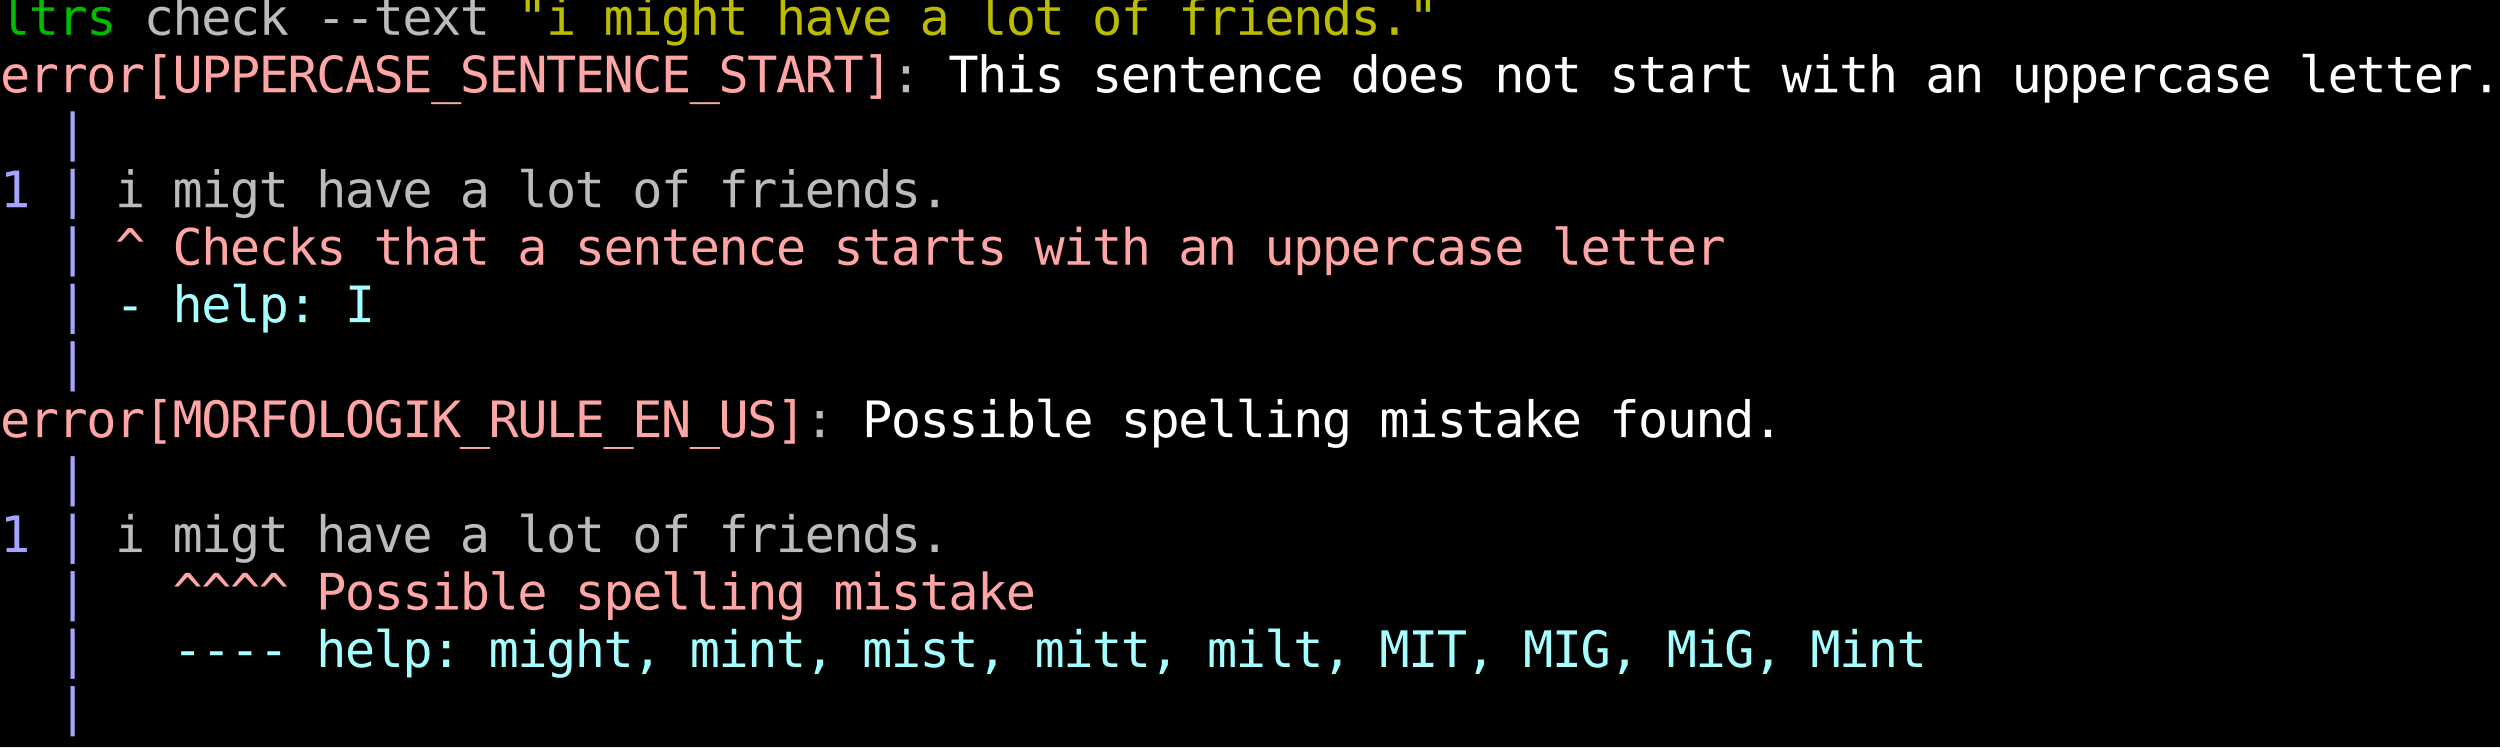
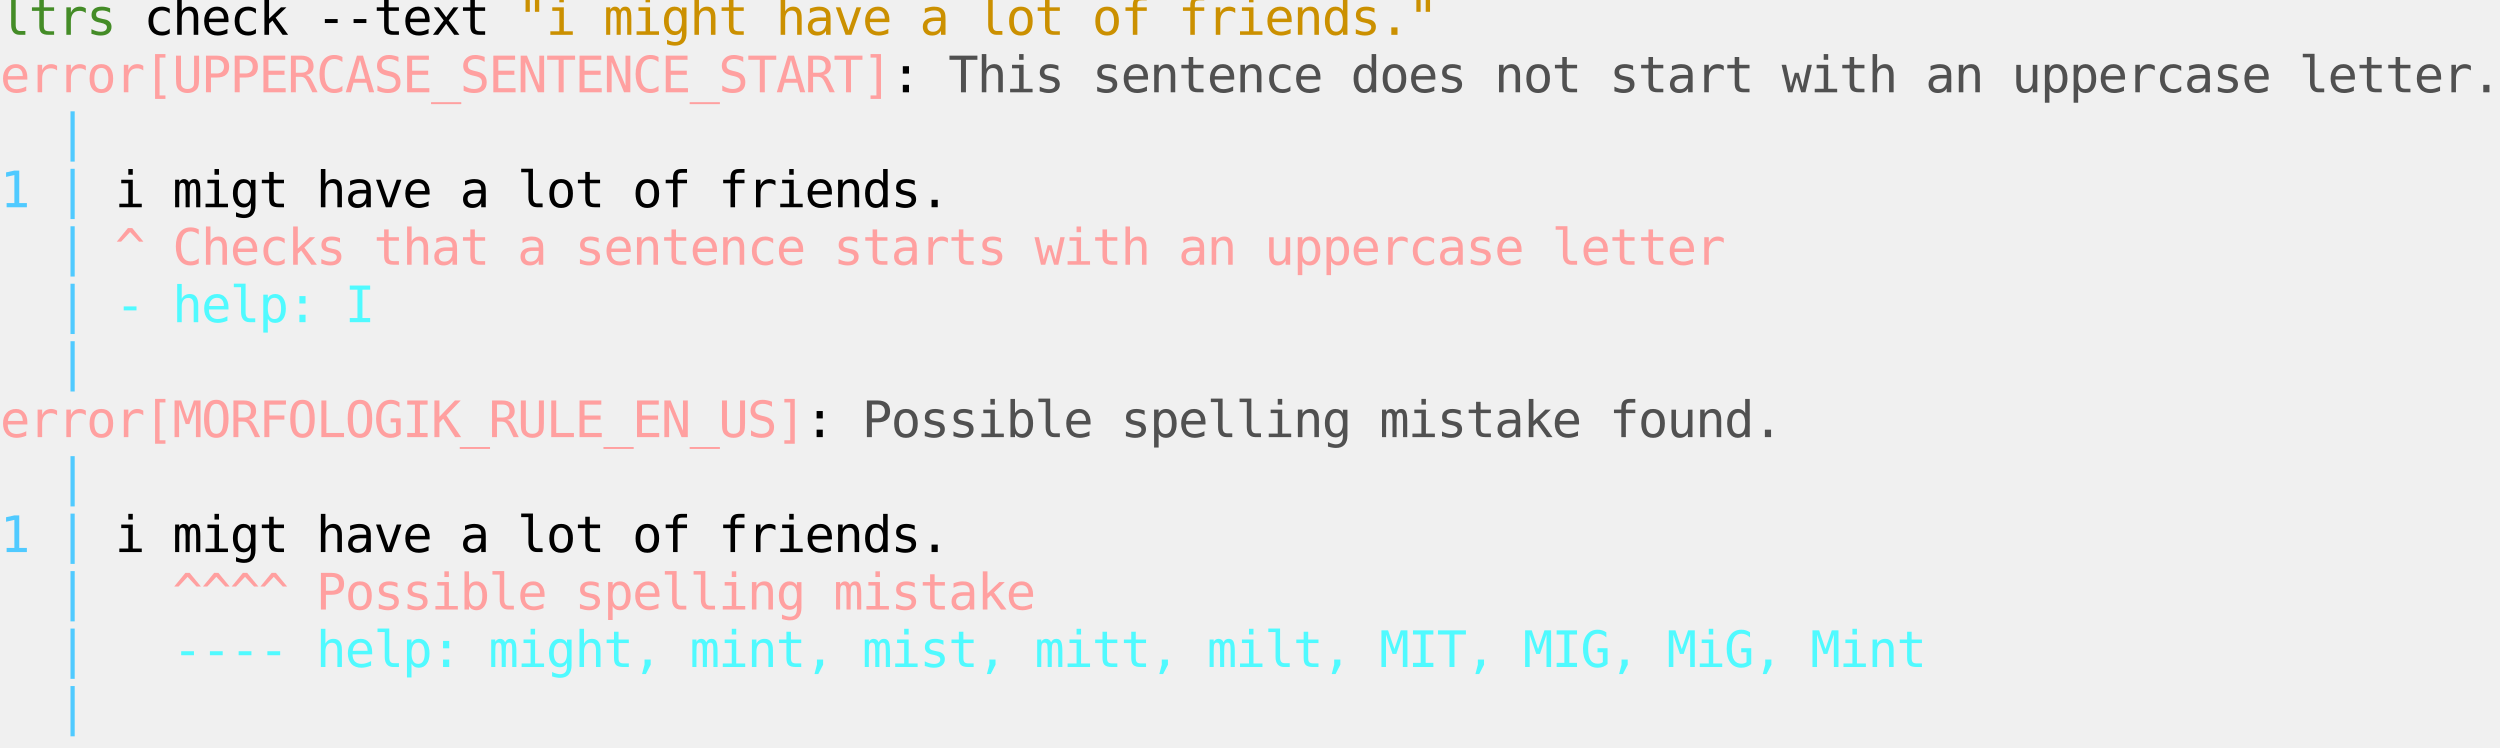
<svg xmlns="http://www.w3.org/2000/svg" viewBox="0 0 696 208" width="696" height="208">
  <style>
        rect { shape-rendering: crispEdges; }
        text {
            dominant-baseline: text-before-edge;
            white-space: pre;
            font: 14px monospace;
-             fill: #bbbbbb;
+             fill: #000000;
        }
        .u { text-decoration: underline; }
    </style>
-   <rect width="100%" height="100%" x="0" y="0" style="fill: #000000" />
-   <text x="0" y="0" style="fill: #00bb00">l</text>
-   <text x="8" y="0" style="fill: #00bb00">t</text>
-   <text x="16" y="0" style="fill: #00bb00">r</text>
-   <text x="24" y="0" style="fill: #00bb00">s</text>
+   <text x="0" y="0" style="fill: #448c27">l</text>
+   <text x="8" y="0" style="fill: #448c27">t</text>
+   <text x="16" y="0" style="fill: #448c27">r</text>
+   <text x="24" y="0" style="fill: #448c27">s</text>
  <text x="40" y="0">c</text>
  <text x="48" y="0">h</text>
  <text x="56" y="0">e</text>
  <text x="64" y="0">c</text>
  <text x="72" y="0">k</text>
  <text x="88" y="0">-</text>
  <text x="96" y="0">-</text>
  <text x="104" y="0">t</text>
  <text x="112" y="0">e</text>
  <text x="120" y="0">x</text>
  <text x="128" y="0">t</text>
-   <text x="144" y="0" style="fill: #bbbb00">"</text>
-   <text x="152" y="0" style="fill: #bbbb00">i</text>
-   <text x="168" y="0" style="fill: #bbbb00">m</text>
-   <text x="176" y="0" style="fill: #bbbb00">i</text>
-   <text x="184" y="0" style="fill: #bbbb00">g</text>
-   <text x="192" y="0" style="fill: #bbbb00">h</text>
-   <text x="200" y="0" style="fill: #bbbb00">t</text>
-   <text x="216" y="0" style="fill: #bbbb00">h</text>
-   <text x="224" y="0" style="fill: #bbbb00">a</text>
-   <text x="232" y="0" style="fill: #bbbb00">v</text>
-   <text x="240" y="0" style="fill: #bbbb00">e</text>
-   <text x="256" y="0" style="fill: #bbbb00">a</text>
-   <text x="272" y="0" style="fill: #bbbb00">l</text>
-   <text x="280" y="0" style="fill: #bbbb00">o</text>
-   <text x="288" y="0" style="fill: #bbbb00">t</text>
-   <text x="304" y="0" style="fill: #bbbb00">o</text>
-   <text x="312" y="0" style="fill: #bbbb00">f</text>
-   <text x="328" y="0" style="fill: #bbbb00">f</text>
-   <text x="336" y="0" style="fill: #bbbb00">r</text>
-   <text x="344" y="0" style="fill: #bbbb00">i</text>
-   <text x="352" y="0" style="fill: #bbbb00">e</text>
-   <text x="360" y="0" style="fill: #bbbb00">n</text>
-   <text x="368" y="0" style="fill: #bbbb00">d</text>
-   <text x="376" y="0" style="fill: #bbbb00">s</text>
-   <text x="384" y="0" style="fill: #bbbb00">.</text>
-   <text x="392" y="0" style="fill: #bbbb00">"</text>
-   <text x="0" y="16" style="fill: #ffa5a5">e</text>
-   <text x="8" y="16" style="fill: #ffa5a5">r</text>
-   <text x="16" y="16" style="fill: #ffa5a5">r</text>
-   <text x="24" y="16" style="fill: #ffa5a5">o</text>
-   <text x="32" y="16" style="fill: #ffa5a5">r</text>
-   <text x="40" y="16" style="fill: #ffa5a5">[</text>
-   <text x="48" y="16" style="fill: #ffa5a5">U</text>
-   <text x="56" y="16" style="fill: #ffa5a5">P</text>
-   <text x="64" y="16" style="fill: #ffa5a5">P</text>
-   <text x="72" y="16" style="fill: #ffa5a5">E</text>
-   <text x="80" y="16" style="fill: #ffa5a5">R</text>
-   <text x="88" y="16" style="fill: #ffa5a5">C</text>
-   <text x="96" y="16" style="fill: #ffa5a5">A</text>
-   <text x="104" y="16" style="fill: #ffa5a5">S</text>
-   <text x="112" y="16" style="fill: #ffa5a5">E</text>
-   <text x="120" y="16" style="fill: #ffa5a5">_</text>
-   <text x="128" y="16" style="fill: #ffa5a5">S</text>
-   <text x="136" y="16" style="fill: #ffa5a5">E</text>
-   <text x="144" y="16" style="fill: #ffa5a5">N</text>
-   <text x="152" y="16" style="fill: #ffa5a5">T</text>
-   <text x="160" y="16" style="fill: #ffa5a5">E</text>
-   <text x="168" y="16" style="fill: #ffa5a5">N</text>
-   <text x="176" y="16" style="fill: #ffa5a5">C</text>
-   <text x="184" y="16" style="fill: #ffa5a5">E</text>
-   <text x="192" y="16" style="fill: #ffa5a5">_</text>
-   <text x="200" y="16" style="fill: #ffa5a5">S</text>
-   <text x="208" y="16" style="fill: #ffa5a5">T</text>
-   <text x="216" y="16" style="fill: #ffa5a5">A</text>
-   <text x="224" y="16" style="fill: #ffa5a5">R</text>
-   <text x="232" y="16" style="fill: #ffa5a5">T</text>
-   <text x="240" y="16" style="fill: #ffa5a5">]</text>
+   <text x="144" y="0" style="fill: #cb9000">"</text>
+   <text x="152" y="0" style="fill: #cb9000">i</text>
+   <text x="168" y="0" style="fill: #cb9000">m</text>
+   <text x="176" y="0" style="fill: #cb9000">i</text>
+   <text x="184" y="0" style="fill: #cb9000">g</text>
+   <text x="192" y="0" style="fill: #cb9000">h</text>
+   <text x="200" y="0" style="fill: #cb9000">t</text>
+   <text x="216" y="0" style="fill: #cb9000">h</text>
+   <text x="224" y="0" style="fill: #cb9000">a</text>
+   <text x="232" y="0" style="fill: #cb9000">v</text>
+   <text x="240" y="0" style="fill: #cb9000">e</text>
+   <text x="256" y="0" style="fill: #cb9000">a</text>
+   <text x="272" y="0" style="fill: #cb9000">l</text>
+   <text x="280" y="0" style="fill: #cb9000">o</text>
+   <text x="288" y="0" style="fill: #cb9000">t</text>
+   <text x="304" y="0" style="fill: #cb9000">o</text>
+   <text x="312" y="0" style="fill: #cb9000">f</text>
+   <text x="328" y="0" style="fill: #cb9000">f</text>
+   <text x="336" y="0" style="fill: #cb9000">r</text>
+   <text x="344" y="0" style="fill: #cb9000">i</text>
+   <text x="352" y="0" style="fill: #cb9000">e</text>
+   <text x="360" y="0" style="fill: #cb9000">n</text>
+   <text x="368" y="0" style="fill: #cb9000">d</text>
+   <text x="376" y="0" style="fill: #cb9000">s</text>
+   <text x="384" y="0" style="fill: #cb9000">.</text>
+   <text x="392" y="0" style="fill: #cb9000">"</text>
+   <text x="0" y="16" style="fill: #ffa0a0">e</text>
+   <text x="8" y="16" style="fill: #ffa0a0">r</text>
+   <text x="16" y="16" style="fill: #ffa0a0">r</text>
+   <text x="24" y="16" style="fill: #ffa0a0">o</text>
+   <text x="32" y="16" style="fill: #ffa0a0">r</text>
+   <text x="40" y="16" style="fill: #ffa0a0">[</text>
+   <text x="48" y="16" style="fill: #ffa0a0">U</text>
+   <text x="56" y="16" style="fill: #ffa0a0">P</text>
+   <text x="64" y="16" style="fill: #ffa0a0">P</text>
+   <text x="72" y="16" style="fill: #ffa0a0">E</text>
+   <text x="80" y="16" style="fill: #ffa0a0">R</text>
+   <text x="88" y="16" style="fill: #ffa0a0">C</text>
+   <text x="96" y="16" style="fill: #ffa0a0">A</text>
+   <text x="104" y="16" style="fill: #ffa0a0">S</text>
+   <text x="112" y="16" style="fill: #ffa0a0">E</text>
+   <text x="120" y="16" style="fill: #ffa0a0">_</text>
+   <text x="128" y="16" style="fill: #ffa0a0">S</text>
+   <text x="136" y="16" style="fill: #ffa0a0">E</text>
+   <text x="144" y="16" style="fill: #ffa0a0">N</text>
+   <text x="152" y="16" style="fill: #ffa0a0">T</text>
+   <text x="160" y="16" style="fill: #ffa0a0">E</text>
+   <text x="168" y="16" style="fill: #ffa0a0">N</text>
+   <text x="176" y="16" style="fill: #ffa0a0">C</text>
+   <text x="184" y="16" style="fill: #ffa0a0">E</text>
+   <text x="192" y="16" style="fill: #ffa0a0">_</text>
+   <text x="200" y="16" style="fill: #ffa0a0">S</text>
+   <text x="208" y="16" style="fill: #ffa0a0">T</text>
+   <text x="216" y="16" style="fill: #ffa0a0">A</text>
+   <text x="224" y="16" style="fill: #ffa0a0">R</text>
+   <text x="232" y="16" style="fill: #ffa0a0">T</text>
+   <text x="240" y="16" style="fill: #ffa0a0">]</text>
  <text x="248" y="16">:</text>
-   <text x="264" y="16" style="fill: #ffffff">T</text>
-   <text x="272" y="16" style="fill: #ffffff">h</text>
-   <text x="280" y="16" style="fill: #ffffff">i</text>
-   <text x="288" y="16" style="fill: #ffffff">s</text>
-   <text x="304" y="16" style="fill: #ffffff">s</text>
-   <text x="312" y="16" style="fill: #ffffff">e</text>
-   <text x="320" y="16" style="fill: #ffffff">n</text>
-   <text x="328" y="16" style="fill: #ffffff">t</text>
-   <text x="336" y="16" style="fill: #ffffff">e</text>
-   <text x="344" y="16" style="fill: #ffffff">n</text>
-   <text x="352" y="16" style="fill: #ffffff">c</text>
-   <text x="360" y="16" style="fill: #ffffff">e</text>
-   <text x="376" y="16" style="fill: #ffffff">d</text>
-   <text x="384" y="16" style="fill: #ffffff">o</text>
-   <text x="392" y="16" style="fill: #ffffff">e</text>
-   <text x="400" y="16" style="fill: #ffffff">s</text>
-   <text x="416" y="16" style="fill: #ffffff">n</text>
-   <text x="424" y="16" style="fill: #ffffff">o</text>
-   <text x="432" y="16" style="fill: #ffffff">t</text>
-   <text x="448" y="16" style="fill: #ffffff">s</text>
-   <text x="456" y="16" style="fill: #ffffff">t</text>
-   <text x="464" y="16" style="fill: #ffffff">a</text>
-   <text x="472" y="16" style="fill: #ffffff">r</text>
-   <text x="480" y="16" style="fill: #ffffff">t</text>
-   <text x="496" y="16" style="fill: #ffffff">w</text>
-   <text x="504" y="16" style="fill: #ffffff">i</text>
-   <text x="512" y="16" style="fill: #ffffff">t</text>
-   <text x="520" y="16" style="fill: #ffffff">h</text>
-   <text x="536" y="16" style="fill: #ffffff">a</text>
-   <text x="544" y="16" style="fill: #ffffff">n</text>
-   <text x="560" y="16" style="fill: #ffffff">u</text>
-   <text x="568" y="16" style="fill: #ffffff">p</text>
-   <text x="576" y="16" style="fill: #ffffff">p</text>
-   <text x="584" y="16" style="fill: #ffffff">e</text>
-   <text x="592" y="16" style="fill: #ffffff">r</text>
-   <text x="600" y="16" style="fill: #ffffff">c</text>
-   <text x="608" y="16" style="fill: #ffffff">a</text>
-   <text x="616" y="16" style="fill: #ffffff">s</text>
-   <text x="624" y="16" style="fill: #ffffff">e</text>
-   <text x="640" y="16" style="fill: #ffffff">l</text>
-   <text x="648" y="16" style="fill: #ffffff">e</text>
-   <text x="656" y="16" style="fill: #ffffff">t</text>
-   <text x="664" y="16" style="fill: #ffffff">t</text>
-   <text x="672" y="16" style="fill: #ffffff">e</text>
-   <text x="680" y="16" style="fill: #ffffff">r</text>
-   <text x="688" y="16" style="fill: #ffffff">.</text>
-   <text x="16" y="32" style="fill: #a5a5ff">|</text>
-   <text x="0" y="48" style="fill: #a5a5ff">1</text>
-   <text x="16" y="48" style="fill: #a5a5ff">|</text>
+   <text x="264" y="16" style="fill: #505050">T</text>
+   <text x="272" y="16" style="fill: #505050">h</text>
+   <text x="280" y="16" style="fill: #505050">i</text>
+   <text x="288" y="16" style="fill: #505050">s</text>
+   <text x="304" y="16" style="fill: #505050">s</text>
+   <text x="312" y="16" style="fill: #505050">e</text>
+   <text x="320" y="16" style="fill: #505050">n</text>
+   <text x="328" y="16" style="fill: #505050">t</text>
+   <text x="336" y="16" style="fill: #505050">e</text>
+   <text x="344" y="16" style="fill: #505050">n</text>
+   <text x="352" y="16" style="fill: #505050">c</text>
+   <text x="360" y="16" style="fill: #505050">e</text>
+   <text x="376" y="16" style="fill: #505050">d</text>
+   <text x="384" y="16" style="fill: #505050">o</text>
+   <text x="392" y="16" style="fill: #505050">e</text>
+   <text x="400" y="16" style="fill: #505050">s</text>
+   <text x="416" y="16" style="fill: #505050">n</text>
+   <text x="424" y="16" style="fill: #505050">o</text>
+   <text x="432" y="16" style="fill: #505050">t</text>
+   <text x="448" y="16" style="fill: #505050">s</text>
+   <text x="456" y="16" style="fill: #505050">t</text>
+   <text x="464" y="16" style="fill: #505050">a</text>
+   <text x="472" y="16" style="fill: #505050">r</text>
+   <text x="480" y="16" style="fill: #505050">t</text>
+   <text x="496" y="16" style="fill: #505050">w</text>
+   <text x="504" y="16" style="fill: #505050">i</text>
+   <text x="512" y="16" style="fill: #505050">t</text>
+   <text x="520" y="16" style="fill: #505050">h</text>
+   <text x="536" y="16" style="fill: #505050">a</text>
+   <text x="544" y="16" style="fill: #505050">n</text>
+   <text x="560" y="16" style="fill: #505050">u</text>
+   <text x="568" y="16" style="fill: #505050">p</text>
+   <text x="576" y="16" style="fill: #505050">p</text>
+   <text x="584" y="16" style="fill: #505050">e</text>
+   <text x="592" y="16" style="fill: #505050">r</text>
+   <text x="600" y="16" style="fill: #505050">c</text>
+   <text x="608" y="16" style="fill: #505050">a</text>
+   <text x="616" y="16" style="fill: #505050">s</text>
+   <text x="624" y="16" style="fill: #505050">e</text>
+   <text x="640" y="16" style="fill: #505050">l</text>
+   <text x="648" y="16" style="fill: #505050">e</text>
+   <text x="656" y="16" style="fill: #505050">t</text>
+   <text x="664" y="16" style="fill: #505050">t</text>
+   <text x="672" y="16" style="fill: #505050">e</text>
+   <text x="680" y="16" style="fill: #505050">r</text>
+   <text x="688" y="16" style="fill: #505050">.</text>
+   <text x="16" y="32" style="fill: #50caff">|</text>
+   <text x="0" y="48" style="fill: #50caff">1</text>
+   <text x="16" y="48" style="fill: #50caff">|</text>
  <text x="32" y="48">i</text>
  <text x="48" y="48">m</text>
  <text x="56" y="48">i</text>
  <text x="64" y="48">g</text>
  <text x="72" y="48">t</text>
  <text x="88" y="48">h</text>
  <text x="96" y="48">a</text>
  <text x="104" y="48">v</text>
  <text x="112" y="48">e</text>
  <text x="128" y="48">a</text>
  <text x="144" y="48">l</text>
  <text x="152" y="48">o</text>
  <text x="160" y="48">t</text>
  <text x="176" y="48">o</text>
  <text x="184" y="48">f</text>
  <text x="200" y="48">f</text>
  <text x="208" y="48">r</text>
  <text x="216" y="48">i</text>
  <text x="224" y="48">e</text>
  <text x="232" y="48">n</text>
  <text x="240" y="48">d</text>
  <text x="248" y="48">s</text>
  <text x="256" y="48">.</text>
-   <text x="16" y="64" style="fill: #a5a5ff">|</text>
-   <text x="32" y="64" style="fill: #ffa5a5">^</text>
-   <text x="48" y="64" style="fill: #ffa5a5">C</text>
-   <text x="56" y="64" style="fill: #ffa5a5">h</text>
-   <text x="64" y="64" style="fill: #ffa5a5">e</text>
-   <text x="72" y="64" style="fill: #ffa5a5">c</text>
-   <text x="80" y="64" style="fill: #ffa5a5">k</text>
-   <text x="88" y="64" style="fill: #ffa5a5">s</text>
-   <text x="104" y="64" style="fill: #ffa5a5">t</text>
-   <text x="112" y="64" style="fill: #ffa5a5">h</text>
-   <text x="120" y="64" style="fill: #ffa5a5">a</text>
-   <text x="128" y="64" style="fill: #ffa5a5">t</text>
-   <text x="144" y="64" style="fill: #ffa5a5">a</text>
-   <text x="160" y="64" style="fill: #ffa5a5">s</text>
-   <text x="168" y="64" style="fill: #ffa5a5">e</text>
-   <text x="176" y="64" style="fill: #ffa5a5">n</text>
-   <text x="184" y="64" style="fill: #ffa5a5">t</text>
-   <text x="192" y="64" style="fill: #ffa5a5">e</text>
-   <text x="200" y="64" style="fill: #ffa5a5">n</text>
-   <text x="208" y="64" style="fill: #ffa5a5">c</text>
-   <text x="216" y="64" style="fill: #ffa5a5">e</text>
-   <text x="232" y="64" style="fill: #ffa5a5">s</text>
-   <text x="240" y="64" style="fill: #ffa5a5">t</text>
-   <text x="248" y="64" style="fill: #ffa5a5">a</text>
-   <text x="256" y="64" style="fill: #ffa5a5">r</text>
-   <text x="264" y="64" style="fill: #ffa5a5">t</text>
-   <text x="272" y="64" style="fill: #ffa5a5">s</text>
-   <text x="288" y="64" style="fill: #ffa5a5">w</text>
-   <text x="296" y="64" style="fill: #ffa5a5">i</text>
-   <text x="304" y="64" style="fill: #ffa5a5">t</text>
-   <text x="312" y="64" style="fill: #ffa5a5">h</text>
-   <text x="328" y="64" style="fill: #ffa5a5">a</text>
-   <text x="336" y="64" style="fill: #ffa5a5">n</text>
-   <text x="352" y="64" style="fill: #ffa5a5">u</text>
-   <text x="360" y="64" style="fill: #ffa5a5">p</text>
-   <text x="368" y="64" style="fill: #ffa5a5">p</text>
-   <text x="376" y="64" style="fill: #ffa5a5">e</text>
-   <text x="384" y="64" style="fill: #ffa5a5">r</text>
-   <text x="392" y="64" style="fill: #ffa5a5">c</text>
-   <text x="400" y="64" style="fill: #ffa5a5">a</text>
-   <text x="408" y="64" style="fill: #ffa5a5">s</text>
-   <text x="416" y="64" style="fill: #ffa5a5">e</text>
-   <text x="432" y="64" style="fill: #ffa5a5">l</text>
-   <text x="440" y="64" style="fill: #ffa5a5">e</text>
-   <text x="448" y="64" style="fill: #ffa5a5">t</text>
-   <text x="456" y="64" style="fill: #ffa5a5">t</text>
-   <text x="464" y="64" style="fill: #ffa5a5">e</text>
-   <text x="472" y="64" style="fill: #ffa5a5">r</text>
-   <text x="16" y="80" style="fill: #a5a5ff">|</text>
-   <text x="32" y="80" style="fill: #a5ffff">-</text>
-   <text x="48" y="80" style="fill: #a5ffff">h</text>
-   <text x="56" y="80" style="fill: #a5ffff">e</text>
-   <text x="64" y="80" style="fill: #a5ffff">l</text>
-   <text x="72" y="80" style="fill: #a5ffff">p</text>
-   <text x="80" y="80" style="fill: #a5ffff">:</text>
-   <text x="96" y="80" style="fill: #a5ffff">I</text>
-   <text x="16" y="96" style="fill: #a5a5ff">|</text>
-   <text x="0" y="112" style="fill: #ffa5a5">e</text>
-   <text x="8" y="112" style="fill: #ffa5a5">r</text>
-   <text x="16" y="112" style="fill: #ffa5a5">r</text>
-   <text x="24" y="112" style="fill: #ffa5a5">o</text>
-   <text x="32" y="112" style="fill: #ffa5a5">r</text>
-   <text x="40" y="112" style="fill: #ffa5a5">[</text>
-   <text x="48" y="112" style="fill: #ffa5a5">M</text>
-   <text x="56" y="112" style="fill: #ffa5a5">O</text>
-   <text x="64" y="112" style="fill: #ffa5a5">R</text>
-   <text x="72" y="112" style="fill: #ffa5a5">F</text>
-   <text x="80" y="112" style="fill: #ffa5a5">O</text>
-   <text x="88" y="112" style="fill: #ffa5a5">L</text>
-   <text x="96" y="112" style="fill: #ffa5a5">O</text>
-   <text x="104" y="112" style="fill: #ffa5a5">G</text>
-   <text x="112" y="112" style="fill: #ffa5a5">I</text>
-   <text x="120" y="112" style="fill: #ffa5a5">K</text>
-   <text x="128" y="112" style="fill: #ffa5a5">_</text>
-   <text x="136" y="112" style="fill: #ffa5a5">R</text>
-   <text x="144" y="112" style="fill: #ffa5a5">U</text>
-   <text x="152" y="112" style="fill: #ffa5a5">L</text>
-   <text x="160" y="112" style="fill: #ffa5a5">E</text>
-   <text x="168" y="112" style="fill: #ffa5a5">_</text>
-   <text x="176" y="112" style="fill: #ffa5a5">E</text>
-   <text x="184" y="112" style="fill: #ffa5a5">N</text>
-   <text x="192" y="112" style="fill: #ffa5a5">_</text>
-   <text x="200" y="112" style="fill: #ffa5a5">U</text>
-   <text x="208" y="112" style="fill: #ffa5a5">S</text>
-   <text x="216" y="112" style="fill: #ffa5a5">]</text>
+   <text x="16" y="64" style="fill: #50caff">|</text>
+   <text x="32" y="64" style="fill: #ffa0a0">^</text>
+   <text x="48" y="64" style="fill: #ffa0a0">C</text>
+   <text x="56" y="64" style="fill: #ffa0a0">h</text>
+   <text x="64" y="64" style="fill: #ffa0a0">e</text>
+   <text x="72" y="64" style="fill: #ffa0a0">c</text>
+   <text x="80" y="64" style="fill: #ffa0a0">k</text>
+   <text x="88" y="64" style="fill: #ffa0a0">s</text>
+   <text x="104" y="64" style="fill: #ffa0a0">t</text>
+   <text x="112" y="64" style="fill: #ffa0a0">h</text>
+   <text x="120" y="64" style="fill: #ffa0a0">a</text>
+   <text x="128" y="64" style="fill: #ffa0a0">t</text>
+   <text x="144" y="64" style="fill: #ffa0a0">a</text>
+   <text x="160" y="64" style="fill: #ffa0a0">s</text>
+   <text x="168" y="64" style="fill: #ffa0a0">e</text>
+   <text x="176" y="64" style="fill: #ffa0a0">n</text>
+   <text x="184" y="64" style="fill: #ffa0a0">t</text>
+   <text x="192" y="64" style="fill: #ffa0a0">e</text>
+   <text x="200" y="64" style="fill: #ffa0a0">n</text>
+   <text x="208" y="64" style="fill: #ffa0a0">c</text>
+   <text x="216" y="64" style="fill: #ffa0a0">e</text>
+   <text x="232" y="64" style="fill: #ffa0a0">s</text>
+   <text x="240" y="64" style="fill: #ffa0a0">t</text>
+   <text x="248" y="64" style="fill: #ffa0a0">a</text>
+   <text x="256" y="64" style="fill: #ffa0a0">r</text>
+   <text x="264" y="64" style="fill: #ffa0a0">t</text>
+   <text x="272" y="64" style="fill: #ffa0a0">s</text>
+   <text x="288" y="64" style="fill: #ffa0a0">w</text>
+   <text x="296" y="64" style="fill: #ffa0a0">i</text>
+   <text x="304" y="64" style="fill: #ffa0a0">t</text>
+   <text x="312" y="64" style="fill: #ffa0a0">h</text>
+   <text x="328" y="64" style="fill: #ffa0a0">a</text>
+   <text x="336" y="64" style="fill: #ffa0a0">n</text>
+   <text x="352" y="64" style="fill: #ffa0a0">u</text>
+   <text x="360" y="64" style="fill: #ffa0a0">p</text>
+   <text x="368" y="64" style="fill: #ffa0a0">p</text>
+   <text x="376" y="64" style="fill: #ffa0a0">e</text>
+   <text x="384" y="64" style="fill: #ffa0a0">r</text>
+   <text x="392" y="64" style="fill: #ffa0a0">c</text>
+   <text x="400" y="64" style="fill: #ffa0a0">a</text>
+   <text x="408" y="64" style="fill: #ffa0a0">s</text>
+   <text x="416" y="64" style="fill: #ffa0a0">e</text>
+   <text x="432" y="64" style="fill: #ffa0a0">l</text>
+   <text x="440" y="64" style="fill: #ffa0a0">e</text>
+   <text x="448" y="64" style="fill: #ffa0a0">t</text>
+   <text x="456" y="64" style="fill: #ffa0a0">t</text>
+   <text x="464" y="64" style="fill: #ffa0a0">e</text>
+   <text x="472" y="64" style="fill: #ffa0a0">r</text>
+   <text x="16" y="80" style="fill: #50caff">|</text>
+   <text x="32" y="80" style="fill: #50faff">-</text>
+   <text x="48" y="80" style="fill: #50faff">h</text>
+   <text x="56" y="80" style="fill: #50faff">e</text>
+   <text x="64" y="80" style="fill: #50faff">l</text>
+   <text x="72" y="80" style="fill: #50faff">p</text>
+   <text x="80" y="80" style="fill: #50faff">:</text>
+   <text x="96" y="80" style="fill: #50faff">I</text>
+   <text x="16" y="96" style="fill: #50caff">|</text>
+   <text x="0" y="112" style="fill: #ffa0a0">e</text>
+   <text x="8" y="112" style="fill: #ffa0a0">r</text>
+   <text x="16" y="112" style="fill: #ffa0a0">r</text>
+   <text x="24" y="112" style="fill: #ffa0a0">o</text>
+   <text x="32" y="112" style="fill: #ffa0a0">r</text>
+   <text x="40" y="112" style="fill: #ffa0a0">[</text>
+   <text x="48" y="112" style="fill: #ffa0a0">M</text>
+   <text x="56" y="112" style="fill: #ffa0a0">O</text>
+   <text x="64" y="112" style="fill: #ffa0a0">R</text>
+   <text x="72" y="112" style="fill: #ffa0a0">F</text>
+   <text x="80" y="112" style="fill: #ffa0a0">O</text>
+   <text x="88" y="112" style="fill: #ffa0a0">L</text>
+   <text x="96" y="112" style="fill: #ffa0a0">O</text>
+   <text x="104" y="112" style="fill: #ffa0a0">G</text>
+   <text x="112" y="112" style="fill: #ffa0a0">I</text>
+   <text x="120" y="112" style="fill: #ffa0a0">K</text>
+   <text x="128" y="112" style="fill: #ffa0a0">_</text>
+   <text x="136" y="112" style="fill: #ffa0a0">R</text>
+   <text x="144" y="112" style="fill: #ffa0a0">U</text>
+   <text x="152" y="112" style="fill: #ffa0a0">L</text>
+   <text x="160" y="112" style="fill: #ffa0a0">E</text>
+   <text x="168" y="112" style="fill: #ffa0a0">_</text>
+   <text x="176" y="112" style="fill: #ffa0a0">E</text>
+   <text x="184" y="112" style="fill: #ffa0a0">N</text>
+   <text x="192" y="112" style="fill: #ffa0a0">_</text>
+   <text x="200" y="112" style="fill: #ffa0a0">U</text>
+   <text x="208" y="112" style="fill: #ffa0a0">S</text>
+   <text x="216" y="112" style="fill: #ffa0a0">]</text>
  <text x="224" y="112">:</text>
-   <text x="240" y="112" style="fill: #ffffff">P</text>
-   <text x="248" y="112" style="fill: #ffffff">o</text>
-   <text x="256" y="112" style="fill: #ffffff">s</text>
-   <text x="264" y="112" style="fill: #ffffff">s</text>
-   <text x="272" y="112" style="fill: #ffffff">i</text>
-   <text x="280" y="112" style="fill: #ffffff">b</text>
-   <text x="288" y="112" style="fill: #ffffff">l</text>
-   <text x="296" y="112" style="fill: #ffffff">e</text>
-   <text x="312" y="112" style="fill: #ffffff">s</text>
-   <text x="320" y="112" style="fill: #ffffff">p</text>
-   <text x="328" y="112" style="fill: #ffffff">e</text>
-   <text x="336" y="112" style="fill: #ffffff">l</text>
-   <text x="344" y="112" style="fill: #ffffff">l</text>
-   <text x="352" y="112" style="fill: #ffffff">i</text>
-   <text x="360" y="112" style="fill: #ffffff">n</text>
-   <text x="368" y="112" style="fill: #ffffff">g</text>
-   <text x="384" y="112" style="fill: #ffffff">m</text>
-   <text x="392" y="112" style="fill: #ffffff">i</text>
-   <text x="400" y="112" style="fill: #ffffff">s</text>
-   <text x="408" y="112" style="fill: #ffffff">t</text>
-   <text x="416" y="112" style="fill: #ffffff">a</text>
-   <text x="424" y="112" style="fill: #ffffff">k</text>
-   <text x="432" y="112" style="fill: #ffffff">e</text>
-   <text x="448" y="112" style="fill: #ffffff">f</text>
-   <text x="456" y="112" style="fill: #ffffff">o</text>
-   <text x="464" y="112" style="fill: #ffffff">u</text>
-   <text x="472" y="112" style="fill: #ffffff">n</text>
-   <text x="480" y="112" style="fill: #ffffff">d</text>
-   <text x="488" y="112" style="fill: #ffffff">.</text>
-   <text x="16" y="128" style="fill: #a5a5ff">|</text>
-   <text x="0" y="144" style="fill: #a5a5ff">1</text>
-   <text x="16" y="144" style="fill: #a5a5ff">|</text>
+   <text x="240" y="112" style="fill: #505050">P</text>
+   <text x="248" y="112" style="fill: #505050">o</text>
+   <text x="256" y="112" style="fill: #505050">s</text>
+   <text x="264" y="112" style="fill: #505050">s</text>
+   <text x="272" y="112" style="fill: #505050">i</text>
+   <text x="280" y="112" style="fill: #505050">b</text>
+   <text x="288" y="112" style="fill: #505050">l</text>
+   <text x="296" y="112" style="fill: #505050">e</text>
+   <text x="312" y="112" style="fill: #505050">s</text>
+   <text x="320" y="112" style="fill: #505050">p</text>
+   <text x="328" y="112" style="fill: #505050">e</text>
+   <text x="336" y="112" style="fill: #505050">l</text>
+   <text x="344" y="112" style="fill: #505050">l</text>
+   <text x="352" y="112" style="fill: #505050">i</text>
+   <text x="360" y="112" style="fill: #505050">n</text>
+   <text x="368" y="112" style="fill: #505050">g</text>
+   <text x="384" y="112" style="fill: #505050">m</text>
+   <text x="392" y="112" style="fill: #505050">i</text>
+   <text x="400" y="112" style="fill: #505050">s</text>
+   <text x="408" y="112" style="fill: #505050">t</text>
+   <text x="416" y="112" style="fill: #505050">a</text>
+   <text x="424" y="112" style="fill: #505050">k</text>
+   <text x="432" y="112" style="fill: #505050">e</text>
+   <text x="448" y="112" style="fill: #505050">f</text>
+   <text x="456" y="112" style="fill: #505050">o</text>
+   <text x="464" y="112" style="fill: #505050">u</text>
+   <text x="472" y="112" style="fill: #505050">n</text>
+   <text x="480" y="112" style="fill: #505050">d</text>
+   <text x="488" y="112" style="fill: #505050">.</text>
+   <text x="16" y="128" style="fill: #50caff">|</text>
+   <text x="0" y="144" style="fill: #50caff">1</text>
+   <text x="16" y="144" style="fill: #50caff">|</text>
  <text x="32" y="144">i</text>
  <text x="48" y="144">m</text>
  <text x="56" y="144">i</text>
  <text x="64" y="144">g</text>
  <text x="72" y="144">t</text>
  <text x="88" y="144">h</text>
  <text x="96" y="144">a</text>
  <text x="104" y="144">v</text>
  <text x="112" y="144">e</text>
  <text x="128" y="144">a</text>
  <text x="144" y="144">l</text>
  <text x="152" y="144">o</text>
  <text x="160" y="144">t</text>
  <text x="176" y="144">o</text>
  <text x="184" y="144">f</text>
  <text x="200" y="144">f</text>
  <text x="208" y="144">r</text>
  <text x="216" y="144">i</text>
  <text x="224" y="144">e</text>
  <text x="232" y="144">n</text>
  <text x="240" y="144">d</text>
  <text x="248" y="144">s</text>
  <text x="256" y="144">.</text>
-   <text x="16" y="160" style="fill: #a5a5ff">|</text>
-   <text x="48" y="160" style="fill: #ffa5a5">^</text>
-   <text x="56" y="160" style="fill: #ffa5a5">^</text>
-   <text x="64" y="160" style="fill: #ffa5a5">^</text>
-   <text x="72" y="160" style="fill: #ffa5a5">^</text>
-   <text x="88" y="160" style="fill: #ffa5a5">P</text>
-   <text x="96" y="160" style="fill: #ffa5a5">o</text>
-   <text x="104" y="160" style="fill: #ffa5a5">s</text>
-   <text x="112" y="160" style="fill: #ffa5a5">s</text>
-   <text x="120" y="160" style="fill: #ffa5a5">i</text>
-   <text x="128" y="160" style="fill: #ffa5a5">b</text>
-   <text x="136" y="160" style="fill: #ffa5a5">l</text>
-   <text x="144" y="160" style="fill: #ffa5a5">e</text>
-   <text x="160" y="160" style="fill: #ffa5a5">s</text>
-   <text x="168" y="160" style="fill: #ffa5a5">p</text>
-   <text x="176" y="160" style="fill: #ffa5a5">e</text>
-   <text x="184" y="160" style="fill: #ffa5a5">l</text>
-   <text x="192" y="160" style="fill: #ffa5a5">l</text>
-   <text x="200" y="160" style="fill: #ffa5a5">i</text>
-   <text x="208" y="160" style="fill: #ffa5a5">n</text>
-   <text x="216" y="160" style="fill: #ffa5a5">g</text>
-   <text x="232" y="160" style="fill: #ffa5a5">m</text>
-   <text x="240" y="160" style="fill: #ffa5a5">i</text>
-   <text x="248" y="160" style="fill: #ffa5a5">s</text>
-   <text x="256" y="160" style="fill: #ffa5a5">t</text>
-   <text x="264" y="160" style="fill: #ffa5a5">a</text>
-   <text x="272" y="160" style="fill: #ffa5a5">k</text>
-   <text x="280" y="160" style="fill: #ffa5a5">e</text>
-   <text x="16" y="176" style="fill: #a5a5ff">|</text>
-   <text x="48" y="176" style="fill: #a5ffff">-</text>
-   <text x="56" y="176" style="fill: #a5ffff">-</text>
-   <text x="64" y="176" style="fill: #a5ffff">-</text>
-   <text x="72" y="176" style="fill: #a5ffff">-</text>
-   <text x="88" y="176" style="fill: #a5ffff">h</text>
-   <text x="96" y="176" style="fill: #a5ffff">e</text>
-   <text x="104" y="176" style="fill: #a5ffff">l</text>
-   <text x="112" y="176" style="fill: #a5ffff">p</text>
-   <text x="120" y="176" style="fill: #a5ffff">:</text>
-   <text x="136" y="176" style="fill: #a5ffff">m</text>
-   <text x="144" y="176" style="fill: #a5ffff">i</text>
-   <text x="152" y="176" style="fill: #a5ffff">g</text>
-   <text x="160" y="176" style="fill: #a5ffff">h</text>
-   <text x="168" y="176" style="fill: #a5ffff">t</text>
-   <text x="176" y="176" style="fill: #a5ffff">,</text>
-   <text x="192" y="176" style="fill: #a5ffff">m</text>
-   <text x="200" y="176" style="fill: #a5ffff">i</text>
-   <text x="208" y="176" style="fill: #a5ffff">n</text>
-   <text x="216" y="176" style="fill: #a5ffff">t</text>
-   <text x="224" y="176" style="fill: #a5ffff">,</text>
-   <text x="240" y="176" style="fill: #a5ffff">m</text>
-   <text x="248" y="176" style="fill: #a5ffff">i</text>
-   <text x="256" y="176" style="fill: #a5ffff">s</text>
-   <text x="264" y="176" style="fill: #a5ffff">t</text>
-   <text x="272" y="176" style="fill: #a5ffff">,</text>
-   <text x="288" y="176" style="fill: #a5ffff">m</text>
-   <text x="296" y="176" style="fill: #a5ffff">i</text>
-   <text x="304" y="176" style="fill: #a5ffff">t</text>
-   <text x="312" y="176" style="fill: #a5ffff">t</text>
-   <text x="320" y="176" style="fill: #a5ffff">,</text>
-   <text x="336" y="176" style="fill: #a5ffff">m</text>
-   <text x="344" y="176" style="fill: #a5ffff">i</text>
-   <text x="352" y="176" style="fill: #a5ffff">l</text>
-   <text x="360" y="176" style="fill: #a5ffff">t</text>
-   <text x="368" y="176" style="fill: #a5ffff">,</text>
-   <text x="384" y="176" style="fill: #a5ffff">M</text>
-   <text x="392" y="176" style="fill: #a5ffff">I</text>
-   <text x="400" y="176" style="fill: #a5ffff">T</text>
-   <text x="408" y="176" style="fill: #a5ffff">,</text>
-   <text x="424" y="176" style="fill: #a5ffff">M</text>
-   <text x="432" y="176" style="fill: #a5ffff">I</text>
-   <text x="440" y="176" style="fill: #a5ffff">G</text>
-   <text x="448" y="176" style="fill: #a5ffff">,</text>
-   <text x="464" y="176" style="fill: #a5ffff">M</text>
-   <text x="472" y="176" style="fill: #a5ffff">i</text>
-   <text x="480" y="176" style="fill: #a5ffff">G</text>
-   <text x="488" y="176" style="fill: #a5ffff">,</text>
-   <text x="504" y="176" style="fill: #a5ffff">M</text>
-   <text x="512" y="176" style="fill: #a5ffff">i</text>
-   <text x="520" y="176" style="fill: #a5ffff">n</text>
-   <text x="528" y="176" style="fill: #a5ffff">t</text>
-   <text x="16" y="192" style="fill: #a5a5ff">|</text>
+   <text x="16" y="160" style="fill: #50caff">|</text>
+   <text x="48" y="160" style="fill: #ffa0a0">^</text>
+   <text x="56" y="160" style="fill: #ffa0a0">^</text>
+   <text x="64" y="160" style="fill: #ffa0a0">^</text>
+   <text x="72" y="160" style="fill: #ffa0a0">^</text>
+   <text x="88" y="160" style="fill: #ffa0a0">P</text>
+   <text x="96" y="160" style="fill: #ffa0a0">o</text>
+   <text x="104" y="160" style="fill: #ffa0a0">s</text>
+   <text x="112" y="160" style="fill: #ffa0a0">s</text>
+   <text x="120" y="160" style="fill: #ffa0a0">i</text>
+   <text x="128" y="160" style="fill: #ffa0a0">b</text>
+   <text x="136" y="160" style="fill: #ffa0a0">l</text>
+   <text x="144" y="160" style="fill: #ffa0a0">e</text>
+   <text x="160" y="160" style="fill: #ffa0a0">s</text>
+   <text x="168" y="160" style="fill: #ffa0a0">p</text>
+   <text x="176" y="160" style="fill: #ffa0a0">e</text>
+   <text x="184" y="160" style="fill: #ffa0a0">l</text>
+   <text x="192" y="160" style="fill: #ffa0a0">l</text>
+   <text x="200" y="160" style="fill: #ffa0a0">i</text>
+   <text x="208" y="160" style="fill: #ffa0a0">n</text>
+   <text x="216" y="160" style="fill: #ffa0a0">g</text>
+   <text x="232" y="160" style="fill: #ffa0a0">m</text>
+   <text x="240" y="160" style="fill: #ffa0a0">i</text>
+   <text x="248" y="160" style="fill: #ffa0a0">s</text>
+   <text x="256" y="160" style="fill: #ffa0a0">t</text>
+   <text x="264" y="160" style="fill: #ffa0a0">a</text>
+   <text x="272" y="160" style="fill: #ffa0a0">k</text>
+   <text x="280" y="160" style="fill: #ffa0a0">e</text>
+   <text x="16" y="176" style="fill: #50caff">|</text>
+   <text x="48" y="176" style="fill: #50faff">-</text>
+   <text x="56" y="176" style="fill: #50faff">-</text>
+   <text x="64" y="176" style="fill: #50faff">-</text>
+   <text x="72" y="176" style="fill: #50faff">-</text>
+   <text x="88" y="176" style="fill: #50faff">h</text>
+   <text x="96" y="176" style="fill: #50faff">e</text>
+   <text x="104" y="176" style="fill: #50faff">l</text>
+   <text x="112" y="176" style="fill: #50faff">p</text>
+   <text x="120" y="176" style="fill: #50faff">:</text>
+   <text x="136" y="176" style="fill: #50faff">m</text>
+   <text x="144" y="176" style="fill: #50faff">i</text>
+   <text x="152" y="176" style="fill: #50faff">g</text>
+   <text x="160" y="176" style="fill: #50faff">h</text>
+   <text x="168" y="176" style="fill: #50faff">t</text>
+   <text x="176" y="176" style="fill: #50faff">,</text>
+   <text x="192" y="176" style="fill: #50faff">m</text>
+   <text x="200" y="176" style="fill: #50faff">i</text>
+   <text x="208" y="176" style="fill: #50faff">n</text>
+   <text x="216" y="176" style="fill: #50faff">t</text>
+   <text x="224" y="176" style="fill: #50faff">,</text>
+   <text x="240" y="176" style="fill: #50faff">m</text>
+   <text x="248" y="176" style="fill: #50faff">i</text>
+   <text x="256" y="176" style="fill: #50faff">s</text>
+   <text x="264" y="176" style="fill: #50faff">t</text>
+   <text x="272" y="176" style="fill: #50faff">,</text>
+   <text x="288" y="176" style="fill: #50faff">m</text>
+   <text x="296" y="176" style="fill: #50faff">i</text>
+   <text x="304" y="176" style="fill: #50faff">t</text>
+   <text x="312" y="176" style="fill: #50faff">t</text>
+   <text x="320" y="176" style="fill: #50faff">,</text>
+   <text x="336" y="176" style="fill: #50faff">m</text>
+   <text x="344" y="176" style="fill: #50faff">i</text>
+   <text x="352" y="176" style="fill: #50faff">l</text>
+   <text x="360" y="176" style="fill: #50faff">t</text>
+   <text x="368" y="176" style="fill: #50faff">,</text>
+   <text x="384" y="176" style="fill: #50faff">M</text>
+   <text x="392" y="176" style="fill: #50faff">I</text>
+   <text x="400" y="176" style="fill: #50faff">T</text>
+   <text x="408" y="176" style="fill: #50faff">,</text>
+   <text x="424" y="176" style="fill: #50faff">M</text>
+   <text x="432" y="176" style="fill: #50faff">I</text>
+   <text x="440" y="176" style="fill: #50faff">G</text>
+   <text x="448" y="176" style="fill: #50faff">,</text>
+   <text x="464" y="176" style="fill: #50faff">M</text>
+   <text x="472" y="176" style="fill: #50faff">i</text>
+   <text x="480" y="176" style="fill: #50faff">G</text>
+   <text x="488" y="176" style="fill: #50faff">,</text>
+   <text x="504" y="176" style="fill: #50faff">M</text>
+   <text x="512" y="176" style="fill: #50faff">i</text>
+   <text x="520" y="176" style="fill: #50faff">n</text>
+   <text x="528" y="176" style="fill: #50faff">t</text>
+   <text x="16" y="192" style="fill: #50caff">|</text>
</svg>
